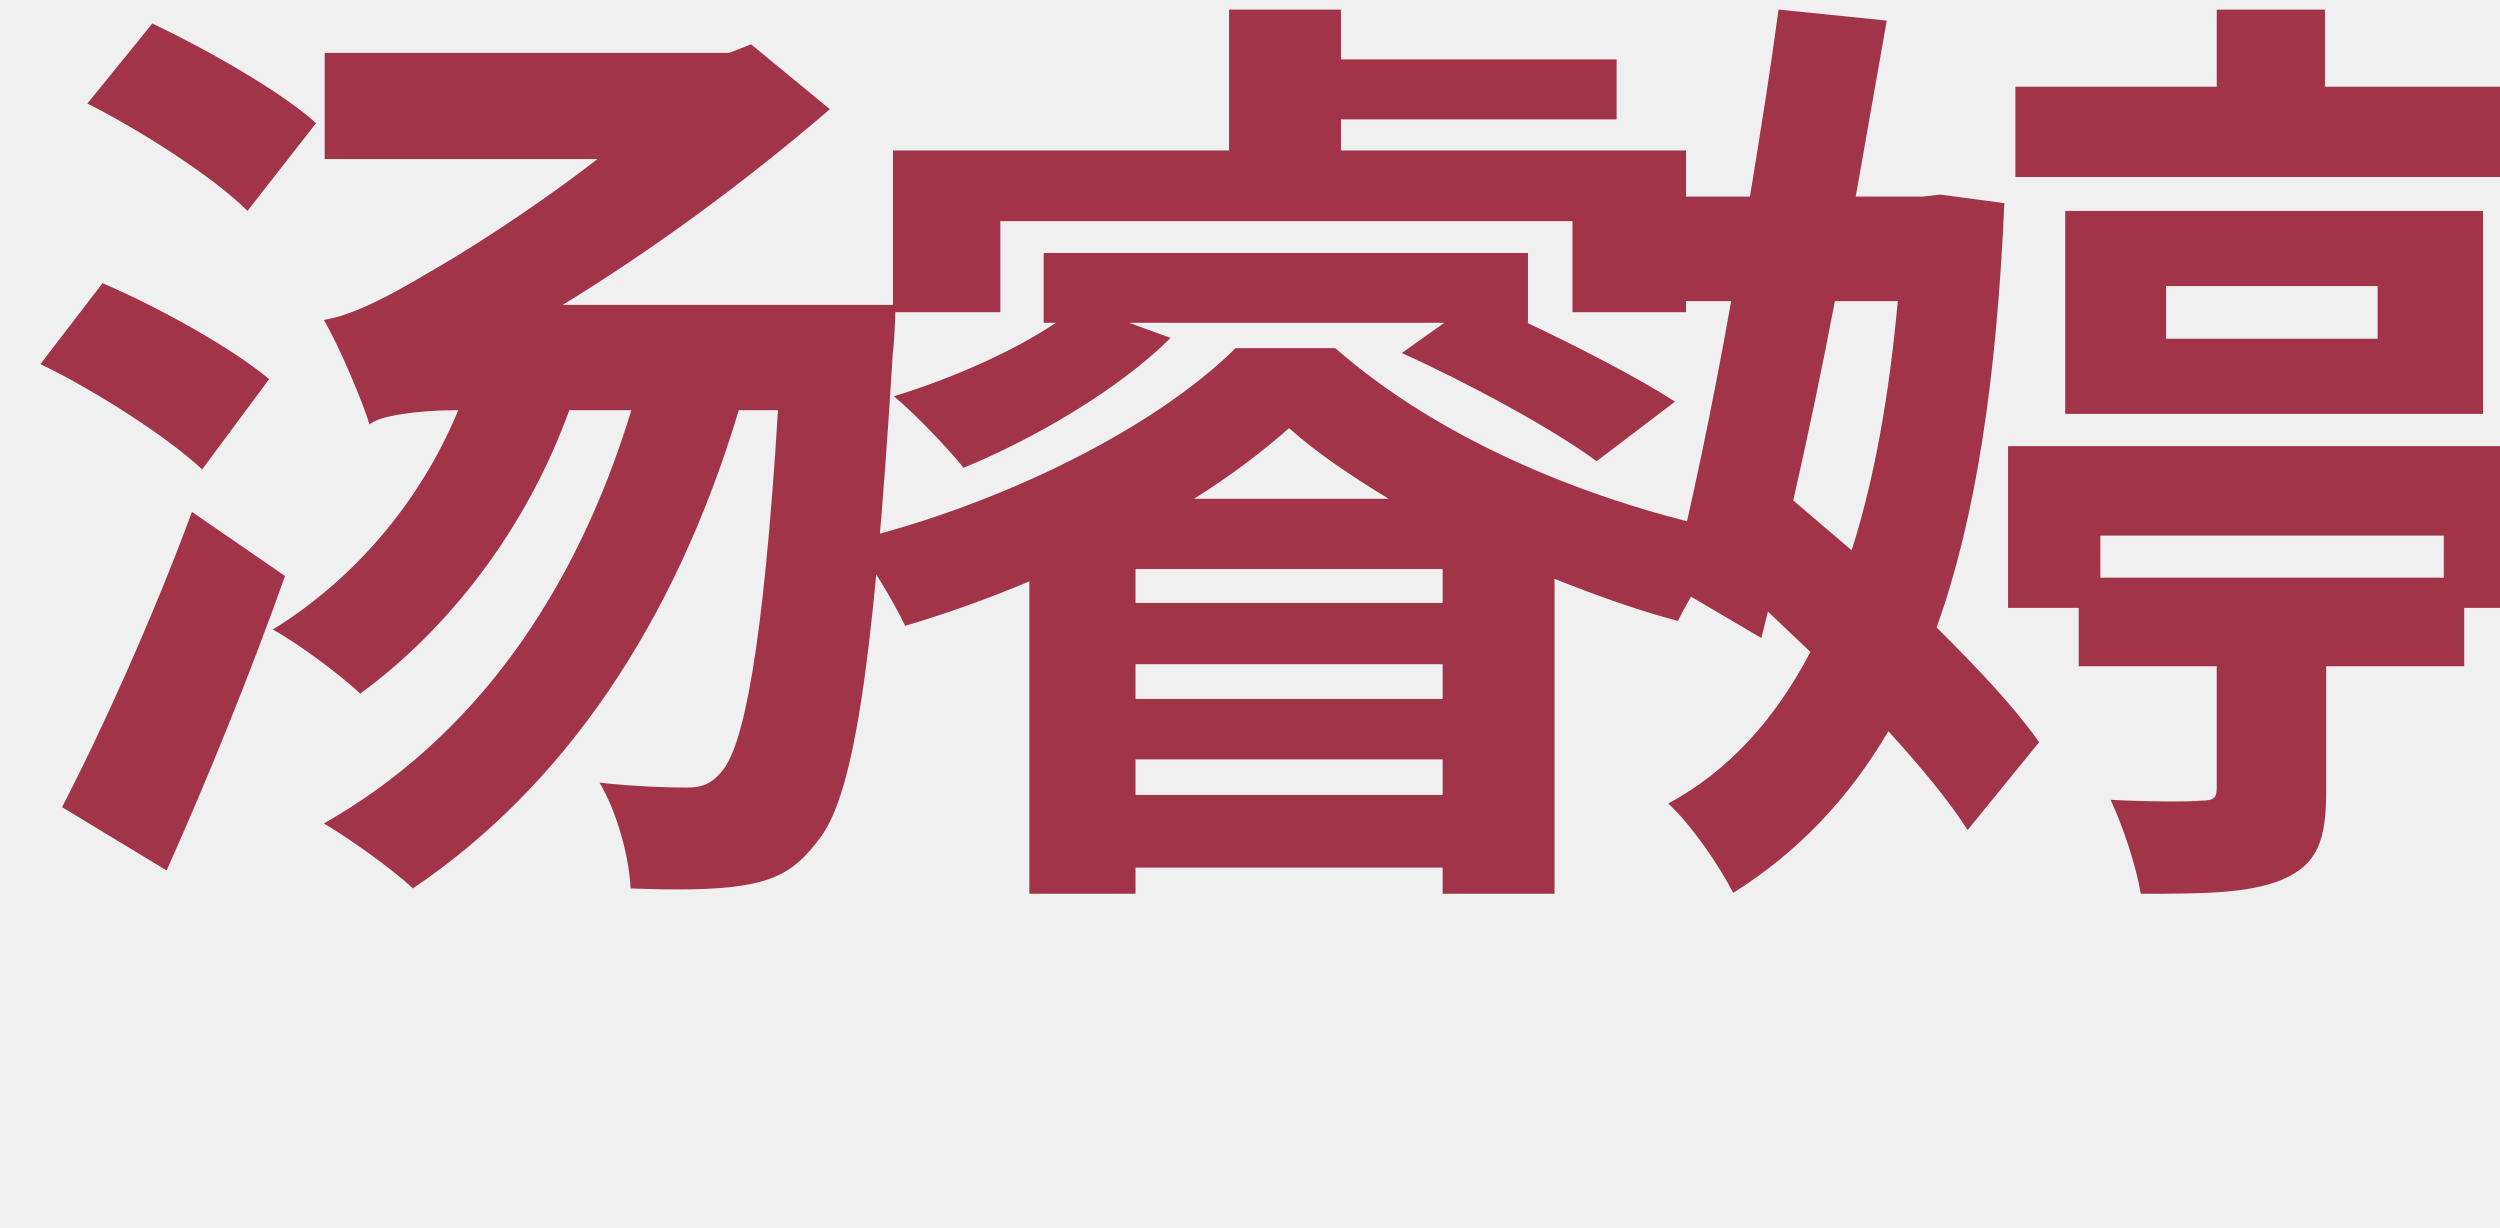
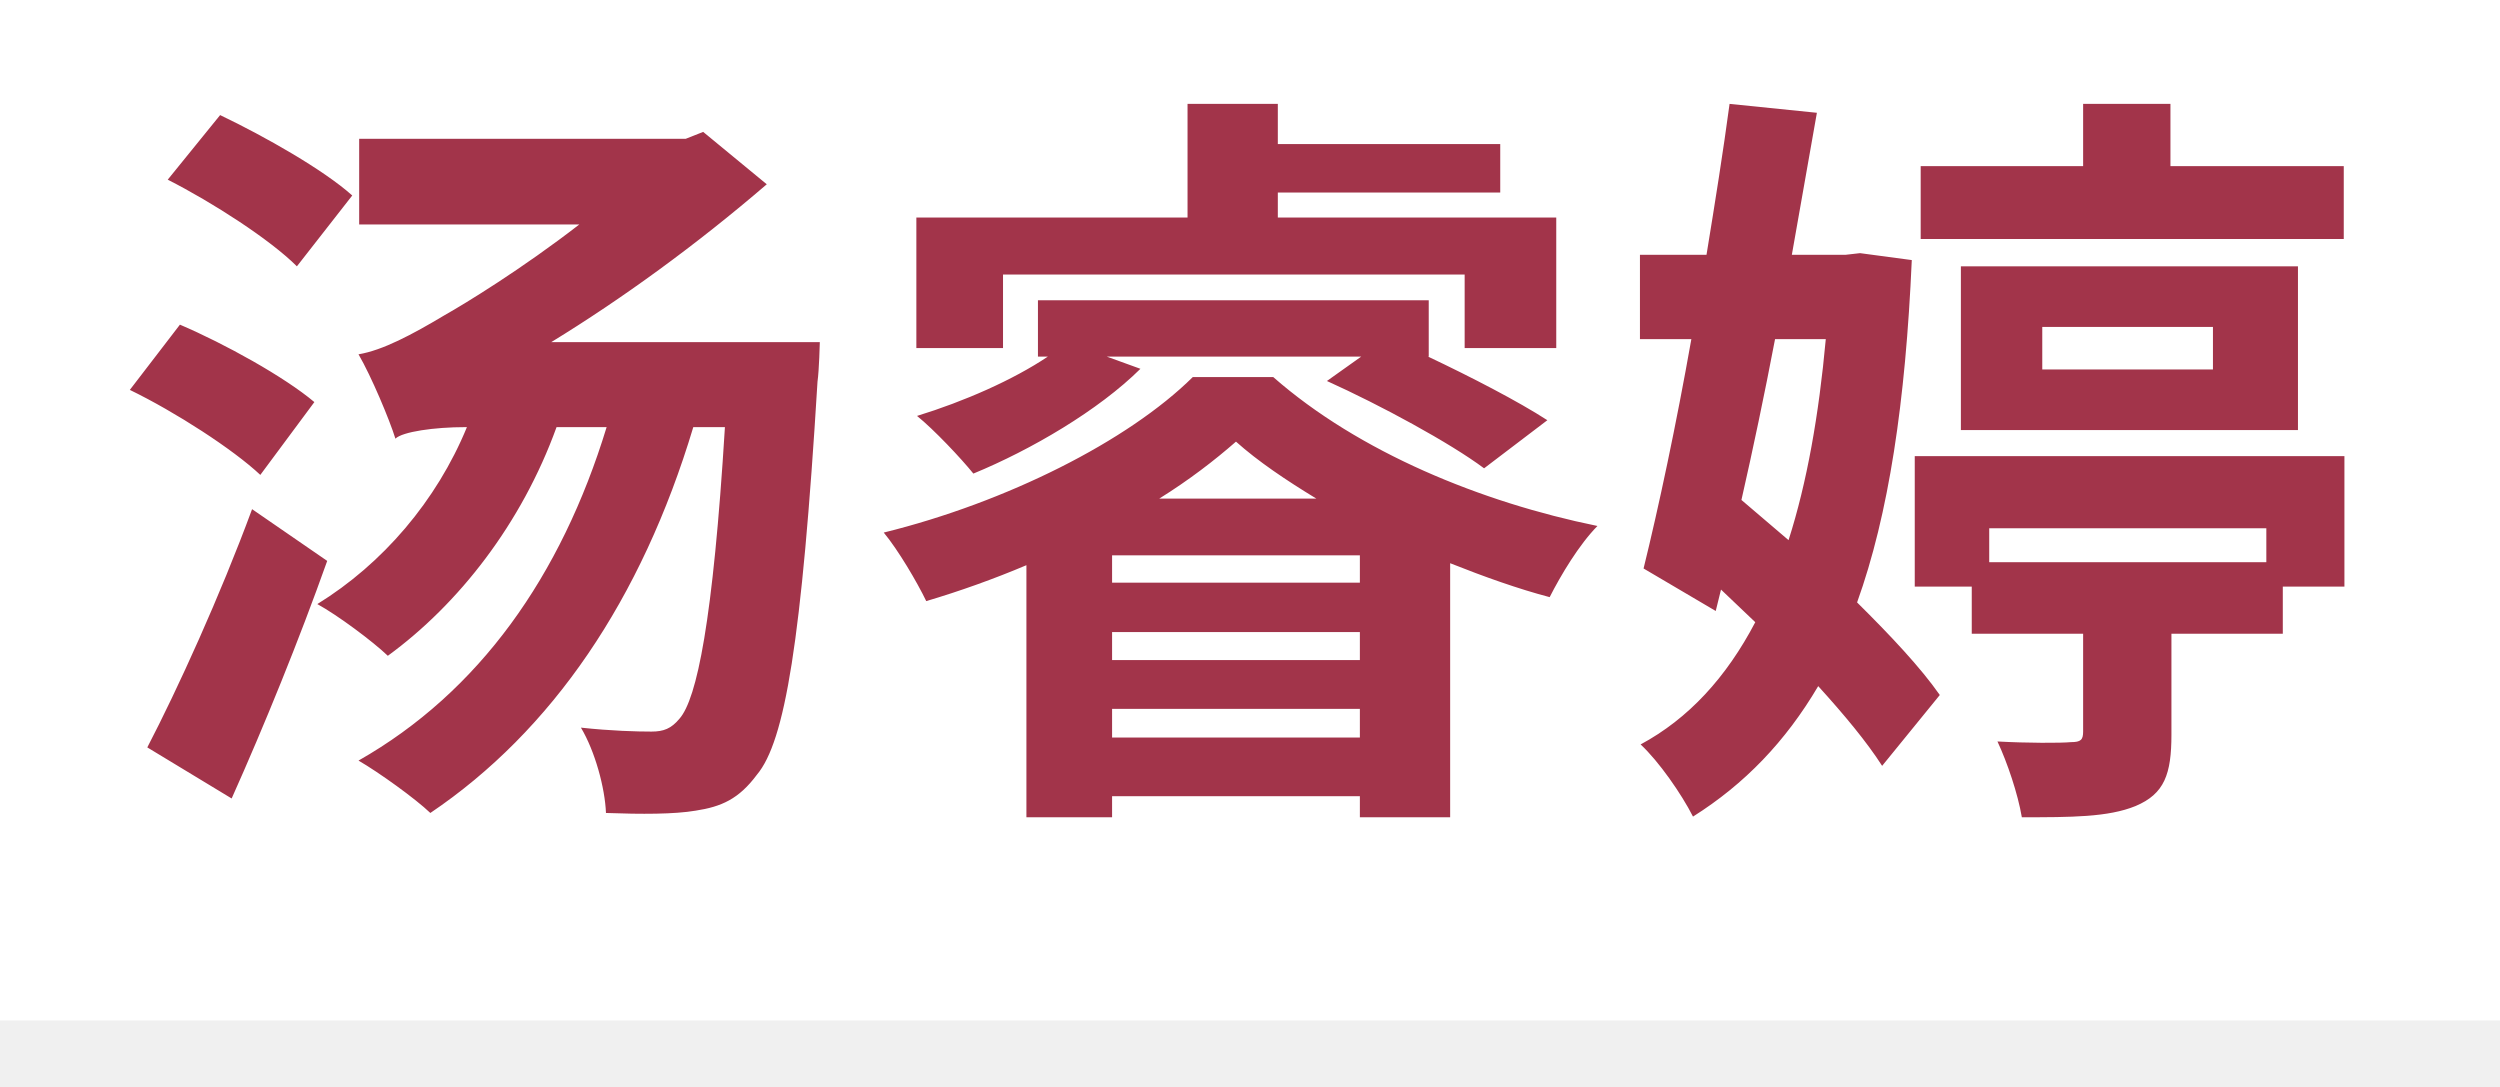
- <svg xmlns="http://www.w3.org/2000/svg" viewBox="0 0 95.65 46.98">
+ <svg xmlns="http://www.w3.org/2000/svg" viewBox="0 0 118.55 51.54">
  <defs>
-     <style>.cls-1{font-size:36px;fill:#a2344a;font-family:STXingkaiTC-Bold, Xingkai TC;font-weight:700;letter-spacing:-0.13em;}</style>
+     <style>.cls-1{fill:#fff;stroke:#fff;stroke-miterlimit:10;}.cls-2{font-size:36px;fill:#a2344a;font-family:STXingkaiTC-Bold, Xingkai TC;font-weight:700;}</style>
  </defs>
  <g id="Layer_2" data-name="Layer 2">
    <g id="Layer_1-2" data-name="Layer 1">
-       <text class="cls-1" transform="translate(0 30.96)">汤睿婷</text>
+       <rect class="cls-1" x="0.5" y="0.5" width="117.55" height="47.39" />
+       <text class="cls-2" transform="translate(4.61 35.52)">汤睿婷</text>
    </g>
  </g>
</svg>
